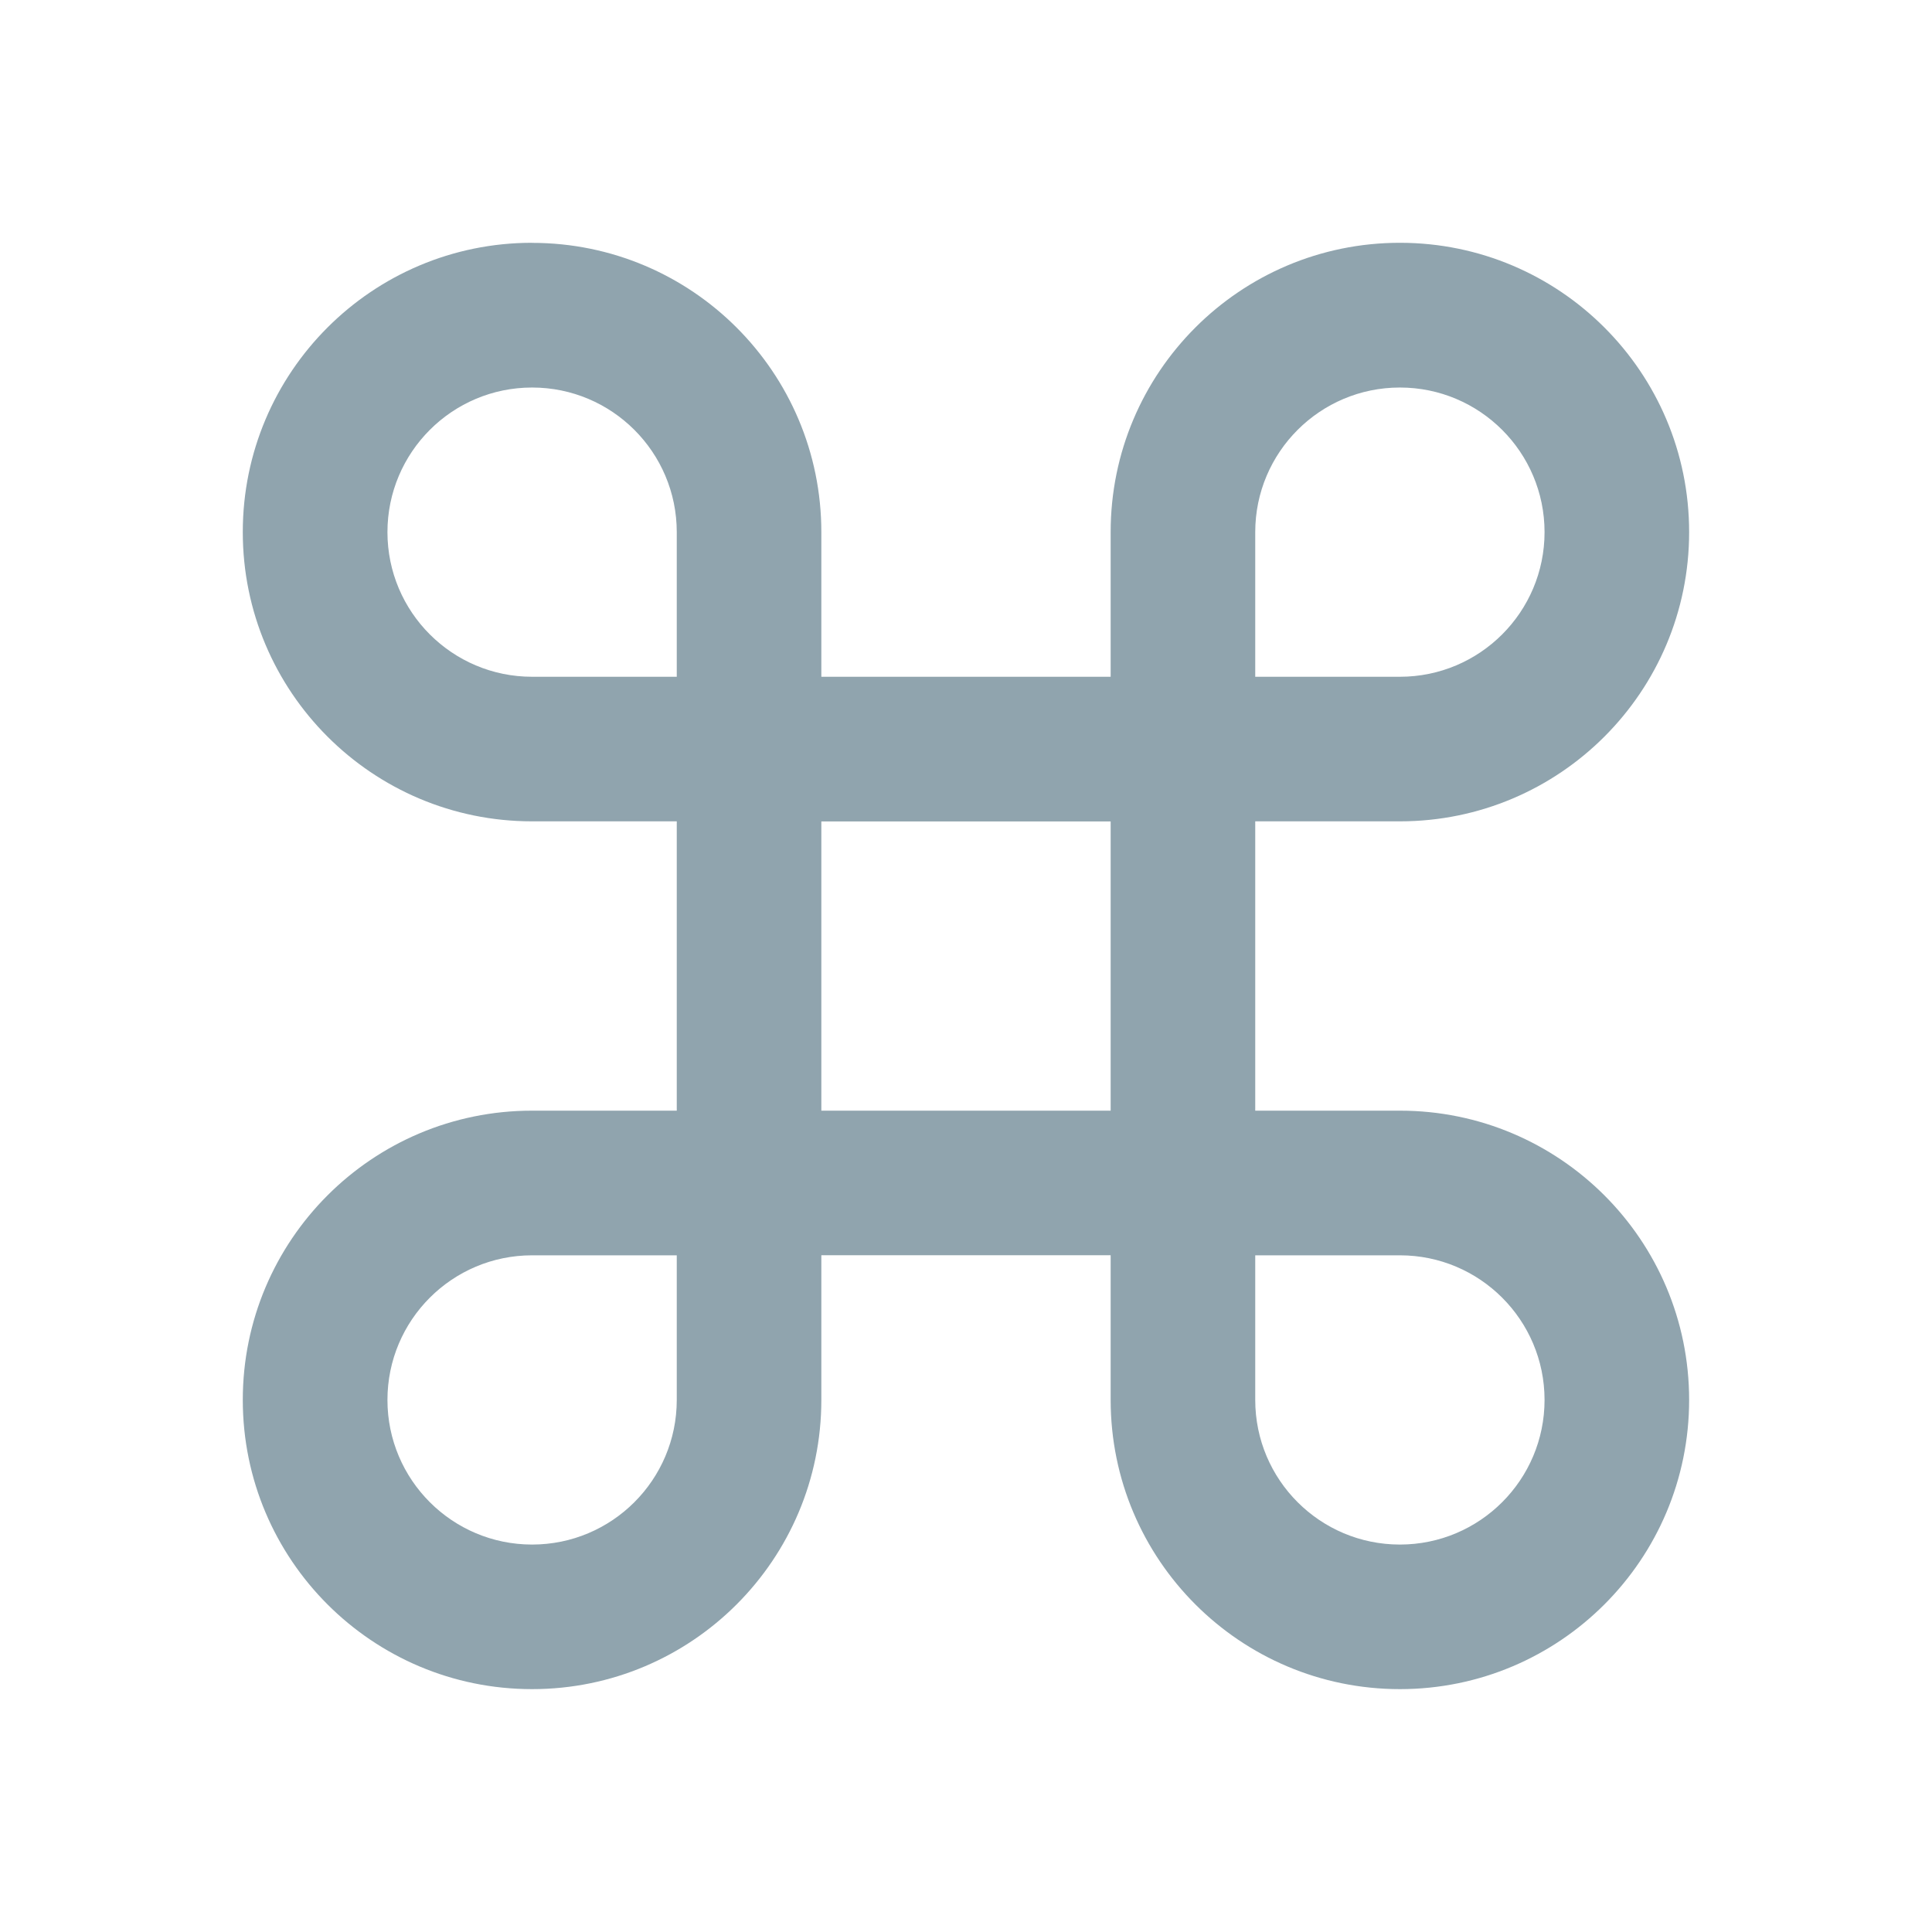
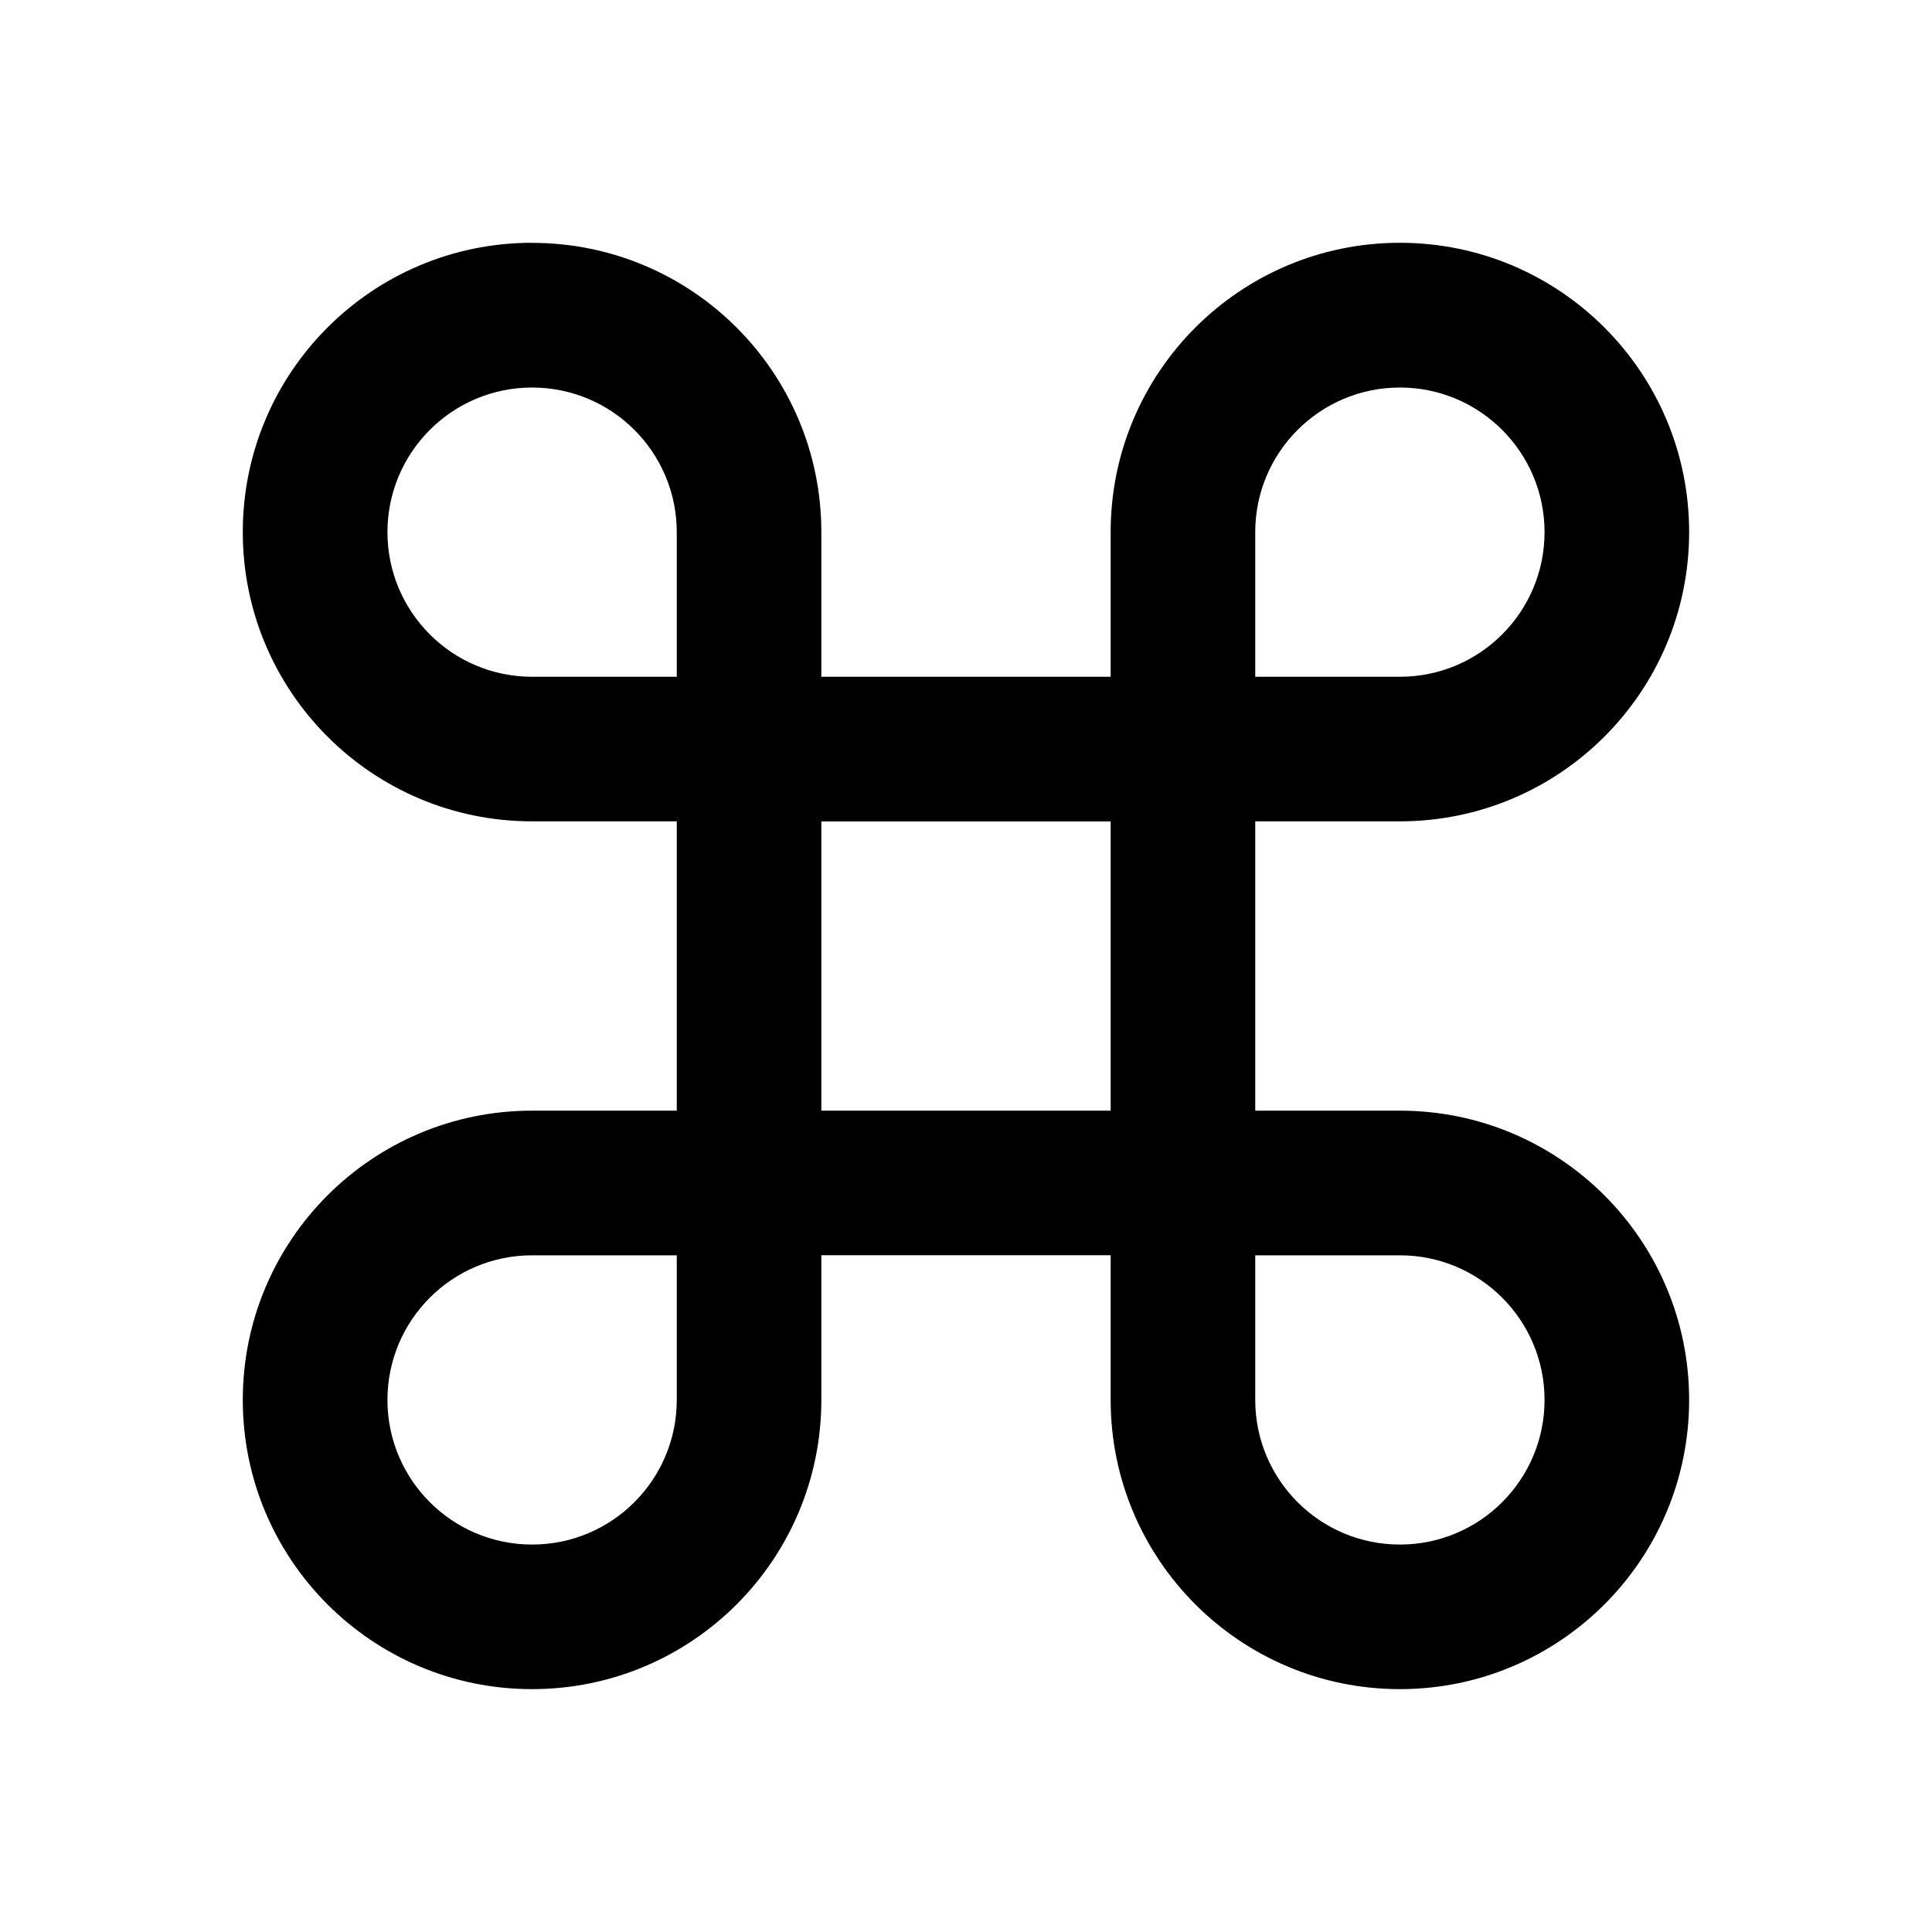
<svg xmlns="http://www.w3.org/2000/svg" viewBox="0 0 24 24">
-   <path d="M6.61 3.017a3.593 3.593 0 0 1 3.593 3.593v1.797h3.594V6.61a3.593 3.593 0 0 1 3.593-3.594 3.593 3.593 0 0 1 3.593 3.594 3.593 3.593 0 0 1-3.593 3.593h-1.797v3.594h1.797a3.593 3.593 0 0 1 3.593 3.593 3.593 3.593 0 0 1-3.593 3.593 3.593 3.593 0 0 1-3.593-3.593v-1.797h-3.594v1.797a3.593 3.593 0 0 1-3.593 3.593 3.593 3.593 0 0 1-3.594-3.593 3.593 3.593 0 0 1 3.594-3.593h1.797v-3.594H6.61A3.593 3.593 0 0 1 3.016 6.61 3.593 3.593 0 0 1 6.61 3.016m8.983 14.374a1.797 1.797 0 0 0 1.797 1.797 1.797 1.797 0 0 0 1.797-1.797 1.797 1.797 0 0 0-1.797-1.796h-1.797v1.797m-1.796-7.187h-3.594v3.593h3.594v-3.593m-7.187 5.39a1.797 1.797 0 0 0-1.797 1.797 1.797 1.797 0 0 0 1.797 1.796 1.797 1.797 0 0 0 1.797-1.796v-1.797H6.61M8.407 6.61A1.797 1.797 0 0 0 6.61 4.814 1.797 1.797 0 0 0 4.813 6.61 1.797 1.797 0 0 0 6.61 8.407h1.797V6.61m8.983 1.797a1.797 1.797 0 0 0 1.797-1.797 1.797 1.797 0 0 0-1.797-1.796 1.797 1.797 0 0 0-1.797 1.796v1.797z" fill="#90a4ae" />
+   <path d="M6.61 3.017a3.593 3.593 0 0 1 3.593 3.593v1.797h3.594V6.61a3.593 3.593 0 0 1 3.593-3.594 3.593 3.593 0 0 1 3.593 3.594 3.593 3.593 0 0 1-3.593 3.593h-1.797v3.594h1.797a3.593 3.593 0 0 1 3.593 3.593 3.593 3.593 0 0 1-3.593 3.593 3.593 3.593 0 0 1-3.593-3.593v-1.797h-3.594v1.797a3.593 3.593 0 0 1-3.593 3.593 3.593 3.593 0 0 1-3.594-3.593 3.593 3.593 0 0 1 3.594-3.593h1.797v-3.594H6.61A3.593 3.593 0 0 1 3.016 6.61 3.593 3.593 0 0 1 6.61 3.016m8.983 14.374a1.797 1.797 0 0 0 1.797 1.797 1.797 1.797 0 0 0 1.797-1.797 1.797 1.797 0 0 0-1.797-1.796h-1.797v1.797m-1.796-7.187h-3.594v3.593h3.594v-3.593m-7.187 5.39a1.797 1.797 0 0 0-1.797 1.797 1.797 1.797 0 0 0 1.797 1.796 1.797 1.797 0 0 0 1.797-1.796v-1.797H6.61M8.407 6.61A1.797 1.797 0 0 0 6.61 4.814 1.797 1.797 0 0 0 4.813 6.61 1.797 1.797 0 0 0 6.61 8.407h1.797V6.61m8.983 1.797a1.797 1.797 0 0 0 1.797-1.797 1.797 1.797 0 0 0-1.797-1.796 1.797 1.797 0 0 0-1.797 1.796v1.797z" />
</svg>
